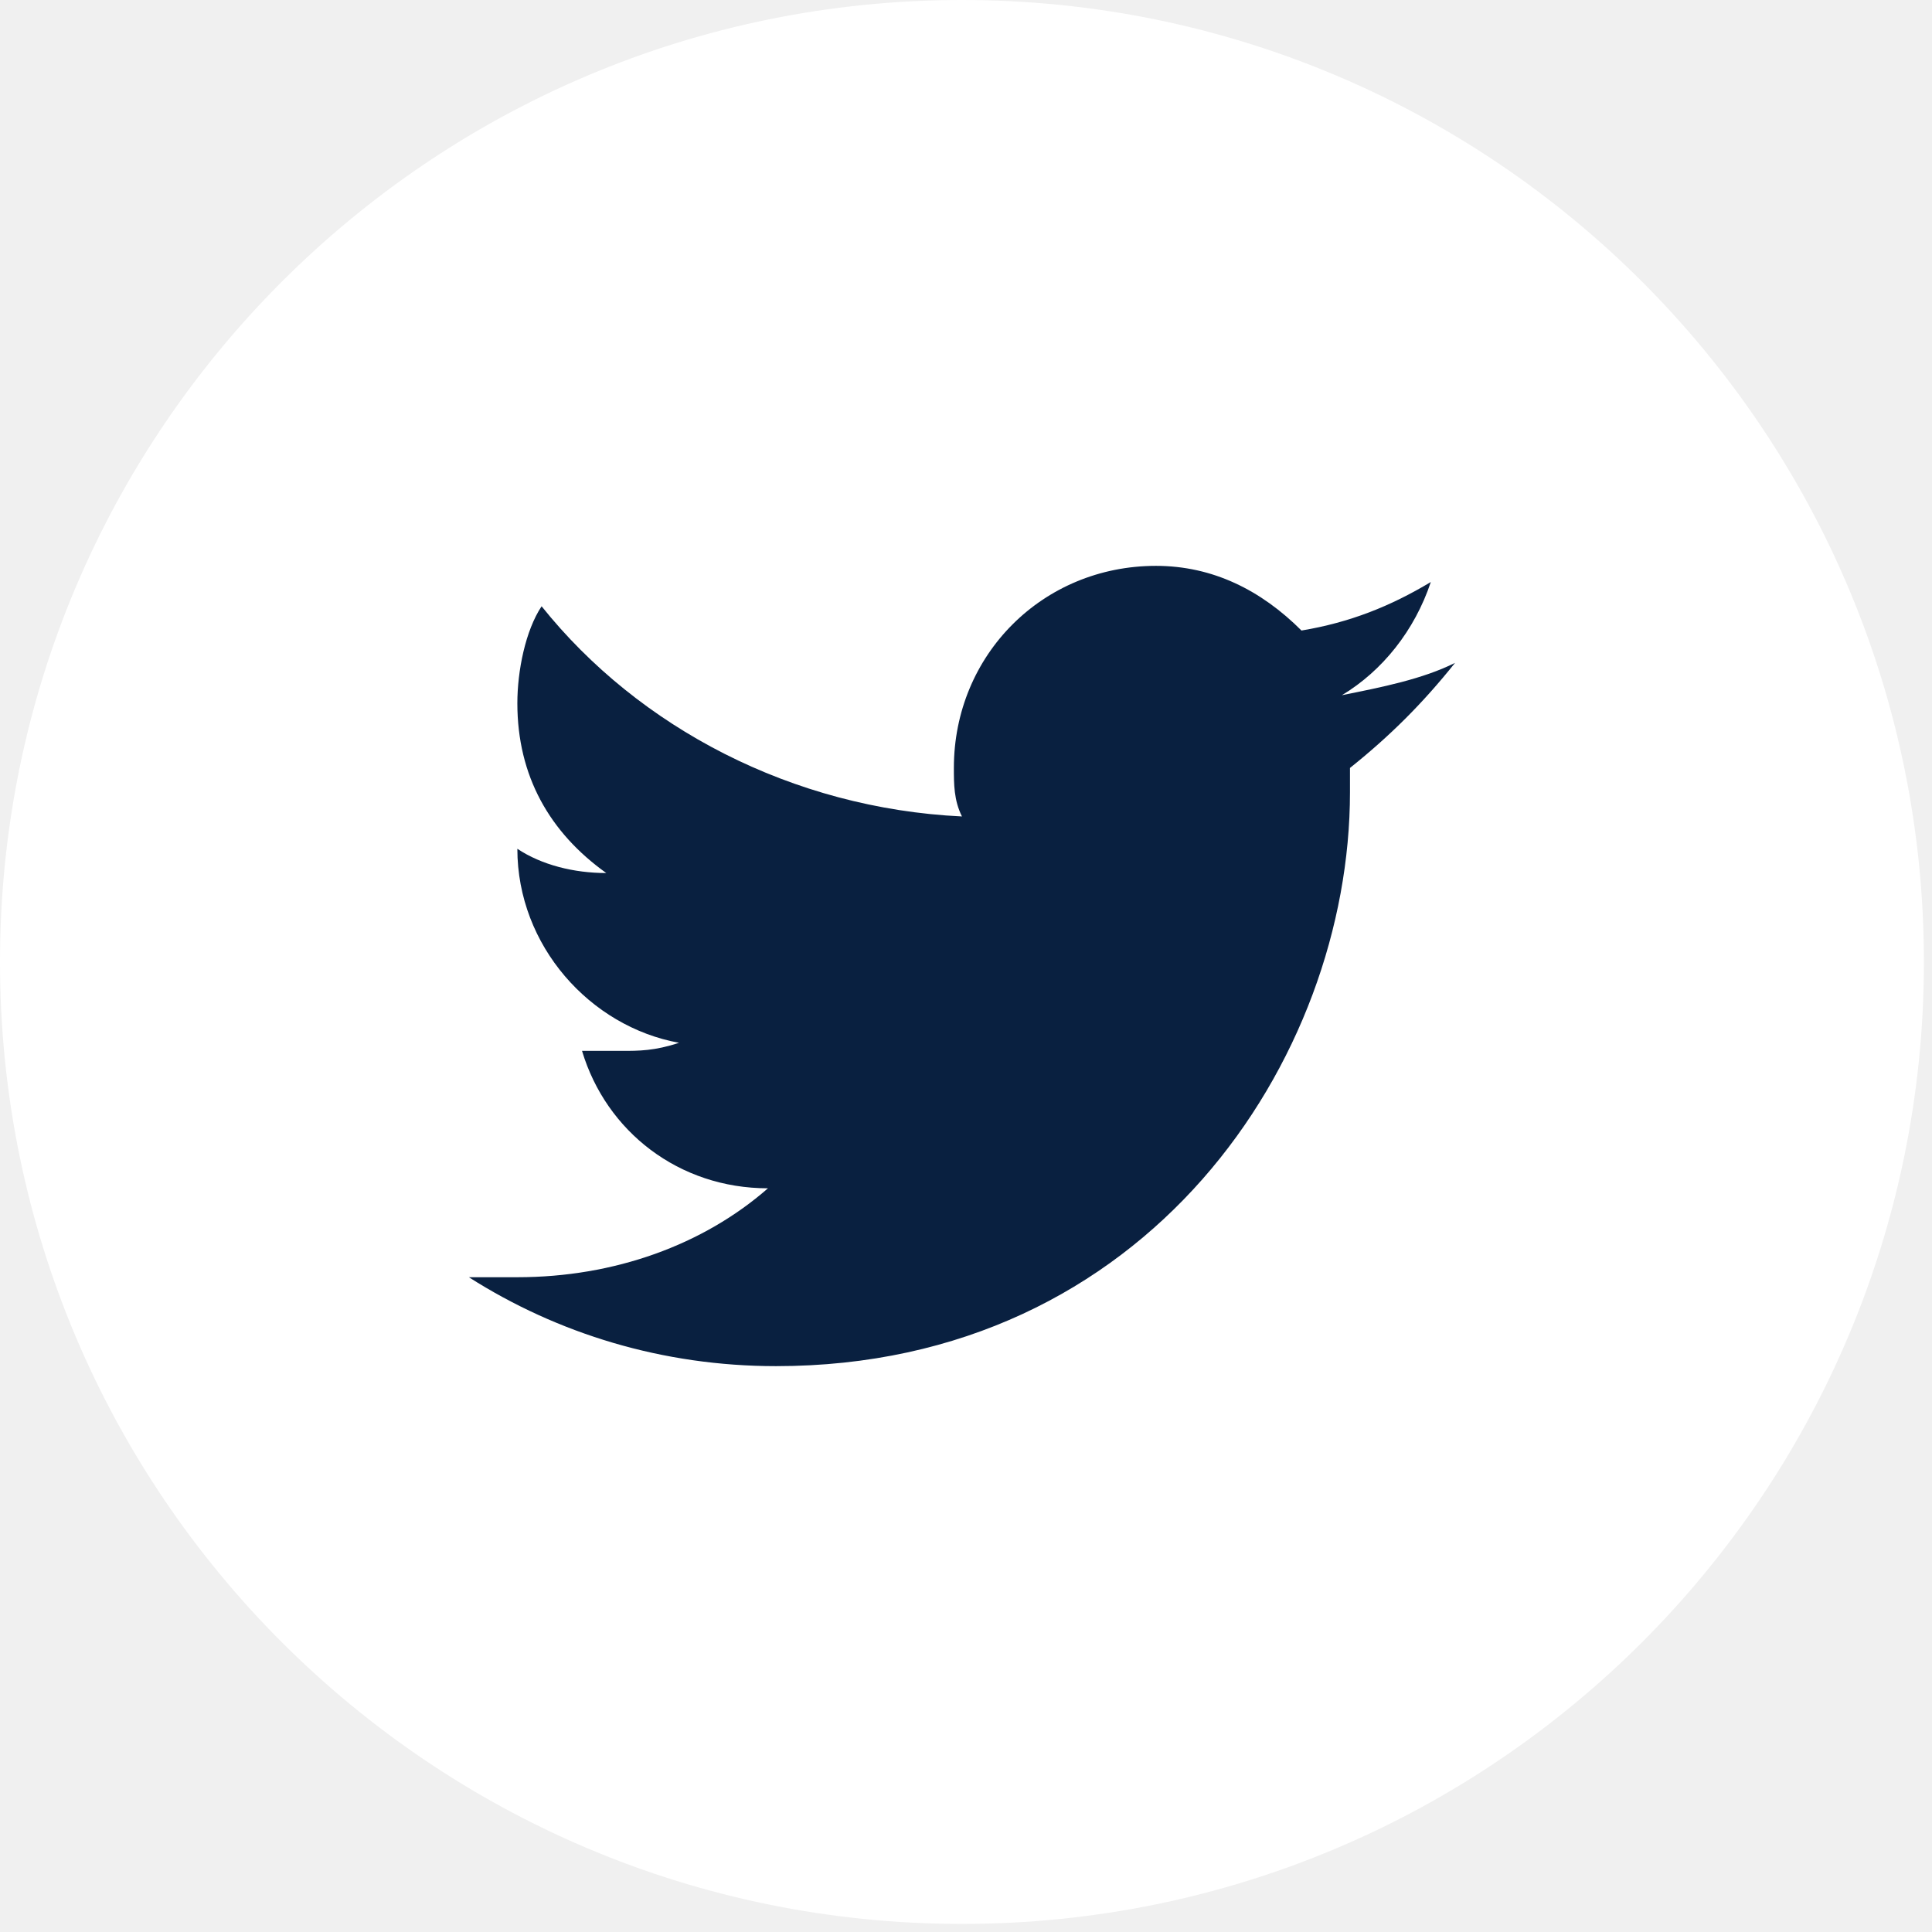
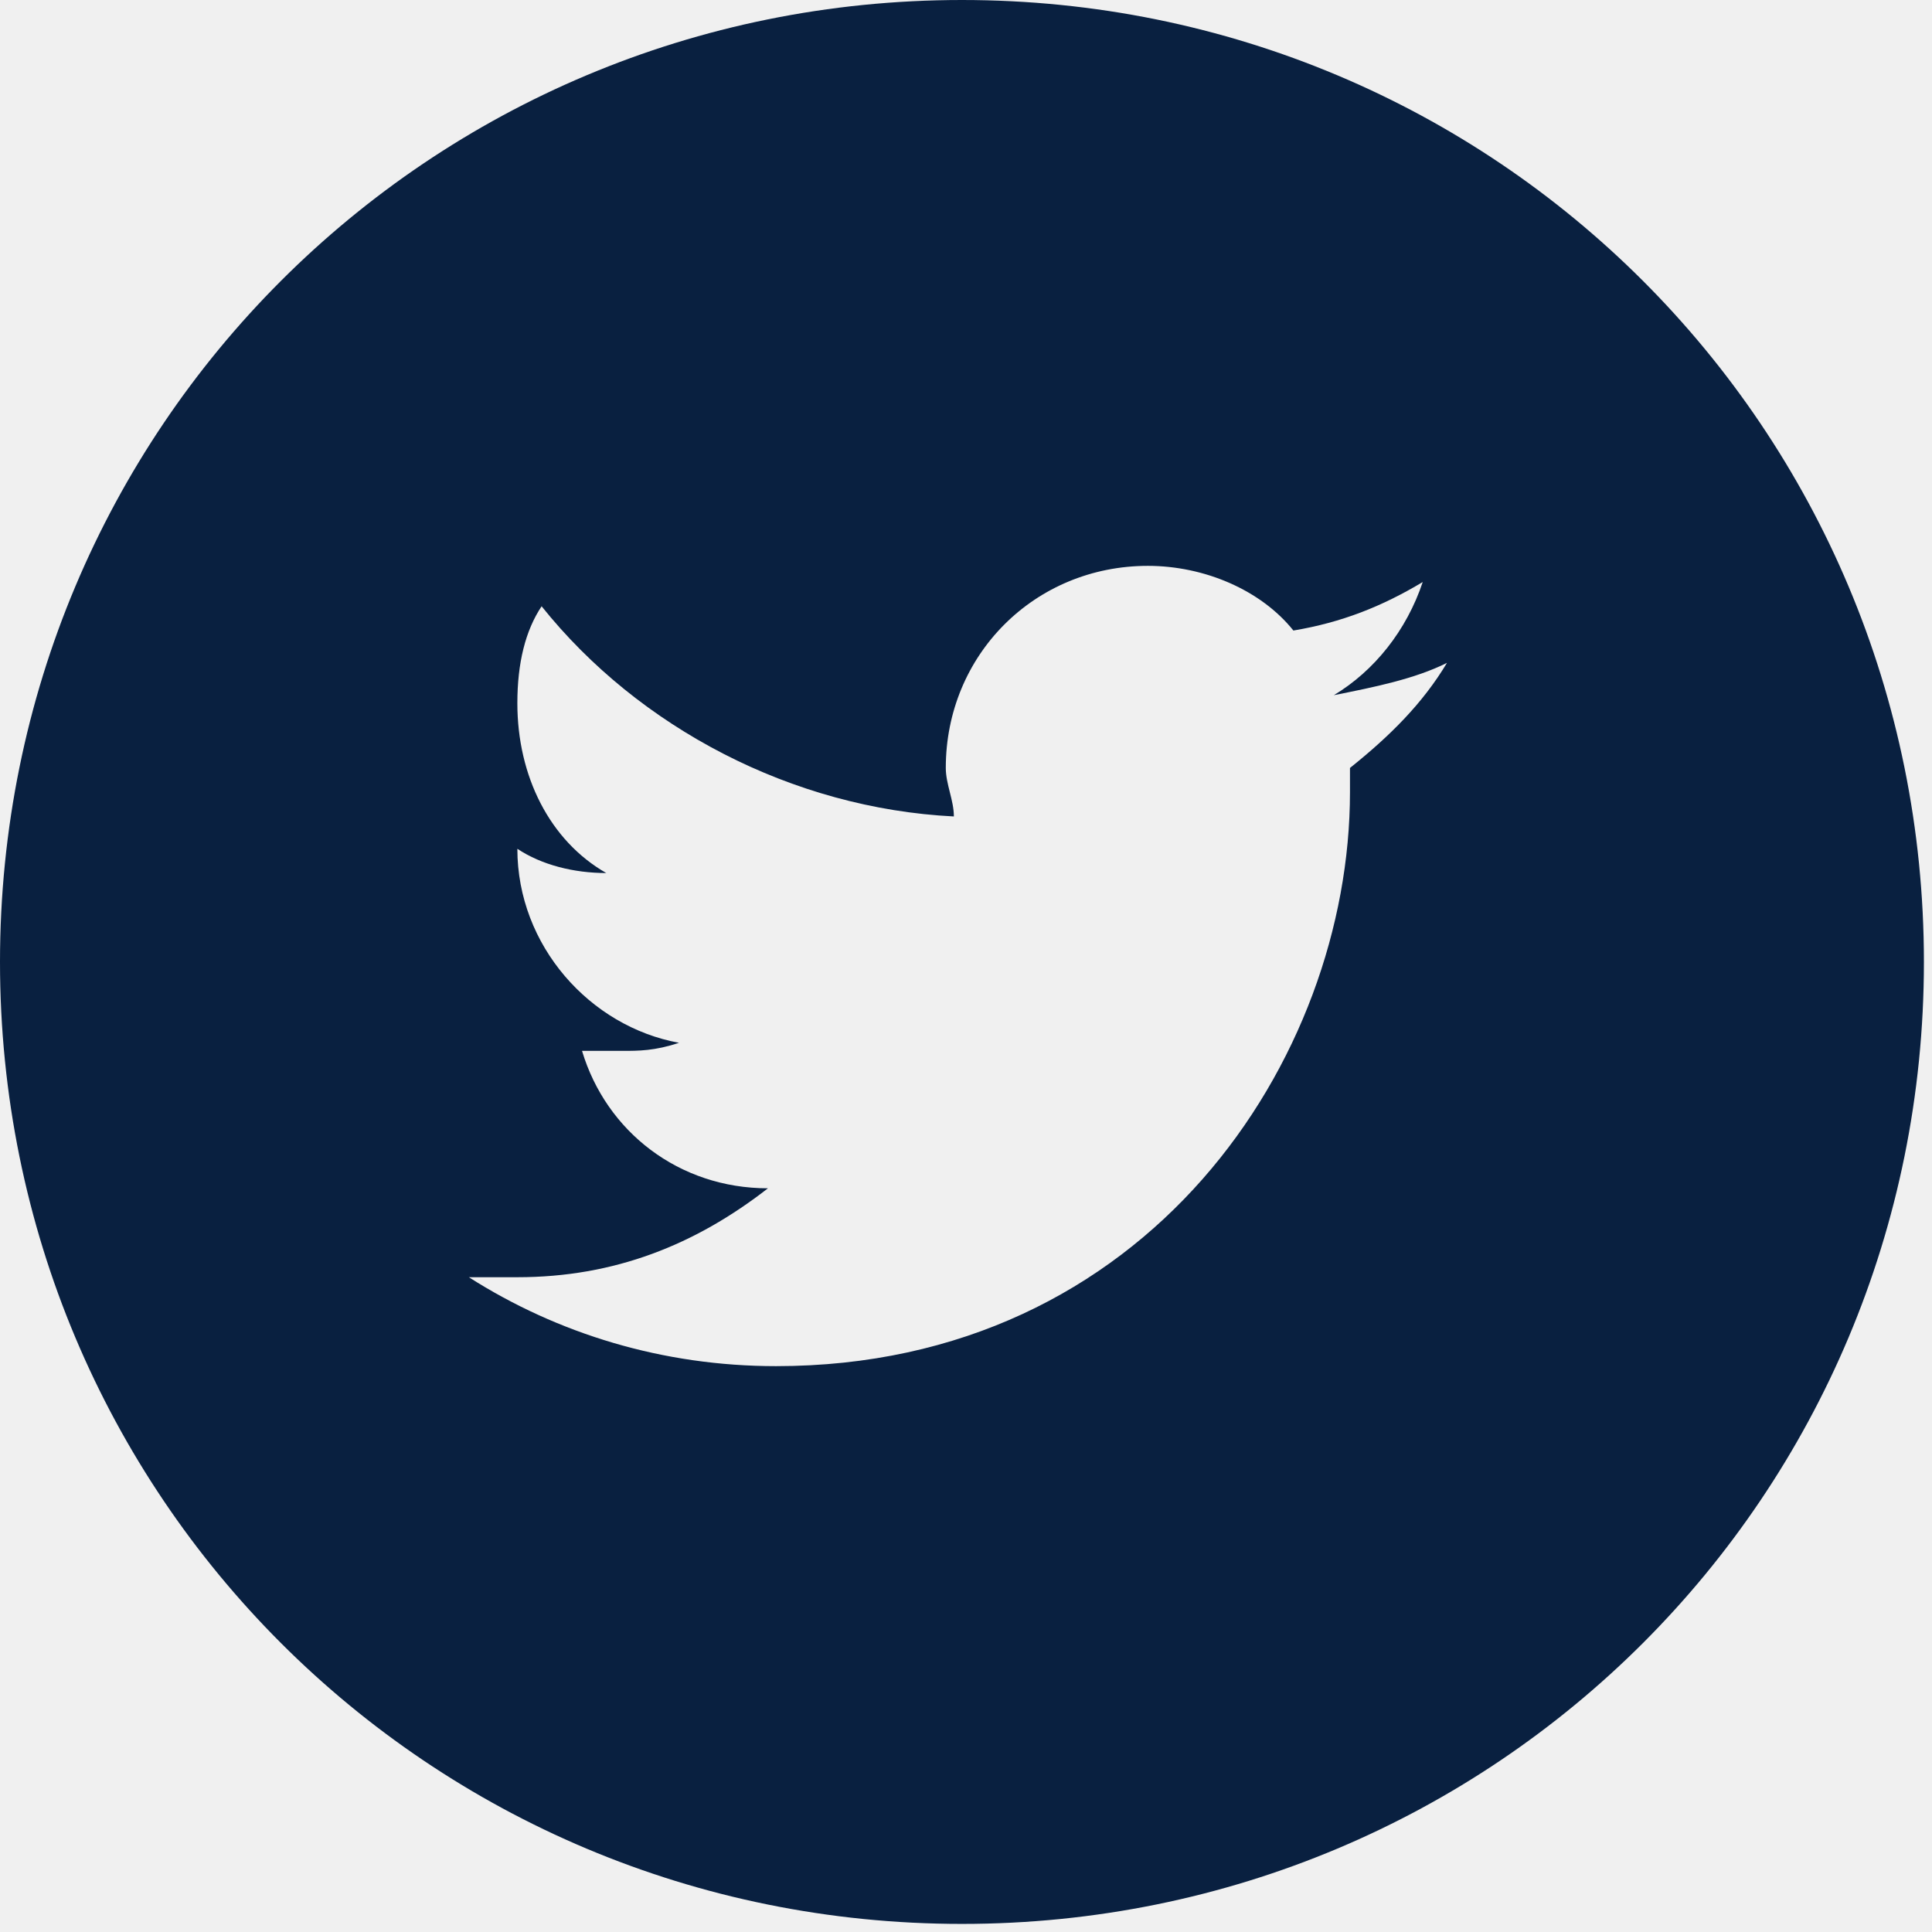
<svg xmlns="http://www.w3.org/2000/svg" version="1.1" id="Layer_1" x="0px" y="0px" viewBox="0 0 23.9 23.9" style="enable-background:new 0 0 23.9 23.9;" xml:space="preserve">
  <style type="text/css">
- 	.st0{fill:#FFFFFF;}
- 	.st1{fill:#092040;}
+ 	.st0{fill:#092040;}
</style>
-   <g id="XMLID_97_">
-     <circle id="XMLID_217_" class="st0" cx="11.9" cy="11.9" r="11.9" />
-     <path id="XMLID_98_" class="st1" d="M18,8.2c-0.4,0.2-0.9,0.3-1.4,0.4c0.5-0.3,0.9-0.8,1.1-1.4c-0.5,0.3-1,0.5-1.6,0.6   C15.6,7.3,15,7,14.3,7c-1.4,0-2.5,1.1-2.5,2.5c0,0.2,0,0.4,0.1,0.6C9.8,10,7.9,9,6.7,7.5C6.5,7.8,6.4,8.3,6.4,8.7   c0,0.9,0.4,1.6,1.1,2.1c-0.4,0-0.8-0.1-1.1-0.3c0,0,0,0,0,0c0,1.2,0.9,2.2,2,2.4C8.1,13,7.9,13,7.7,13c-0.2,0-0.3,0-0.5,0   c0.3,1,1.2,1.7,2.3,1.7c-0.8,0.7-1.9,1.1-3.1,1.1c-0.2,0-0.4,0-0.6,0c1.1,0.7,2.4,1.1,3.8,1.1c4.6,0,7.1-3.8,7.1-7.1   c0-0.1,0-0.2,0-0.3C17.2,9.1,17.6,8.7,18,8.2z" />
-   </g>
+   <path id="XMLID_150_" class="st0" d="M11.9,0C5.3,0,0,5.3,0,11.9s5.3,11.9,11.9,11.9c6.6,0,11.9-5.3,11.9-11.9S18.5,0,11.9,0z   M16.7,9.5c0,0.1,0,0.2,0,0.3c0,3.3-2.5,7.1-7.1,7.1c-1.4,0-2.7-0.4-3.8-1.1c0.2,0,0.4,0,0.6,0c1.2,0,2.2-0.4,3.1-1.1  c-1.1,0-2-0.7-2.3-1.7c0.2,0,0.3,0,0.5,0c0.2,0,0.4,0,0.7-0.1c-1.1-0.2-2-1.2-2-2.4c0,0,0,0,0,0c0.3,0.2,0.7,0.3,1.1,0.3  c-0.7-0.4-1.1-1.2-1.1-2.1c0-0.5,0.1-0.9,0.3-1.2C7.9,9,9.8,10,11.8,10.1c0-0.2-0.1-0.4-0.1-0.6c0-1.4,1.1-2.5,2.5-2.5  c0.7,0,1.4,0.3,1.8,0.8c0.6-0.1,1.1-0.3,1.6-0.6c-0.2,0.6-0.6,1.1-1.1,1.4c0.5-0.1,1-0.2,1.4-0.4C17.6,8.7,17.2,9.1,16.7,9.5z" />
</svg>
